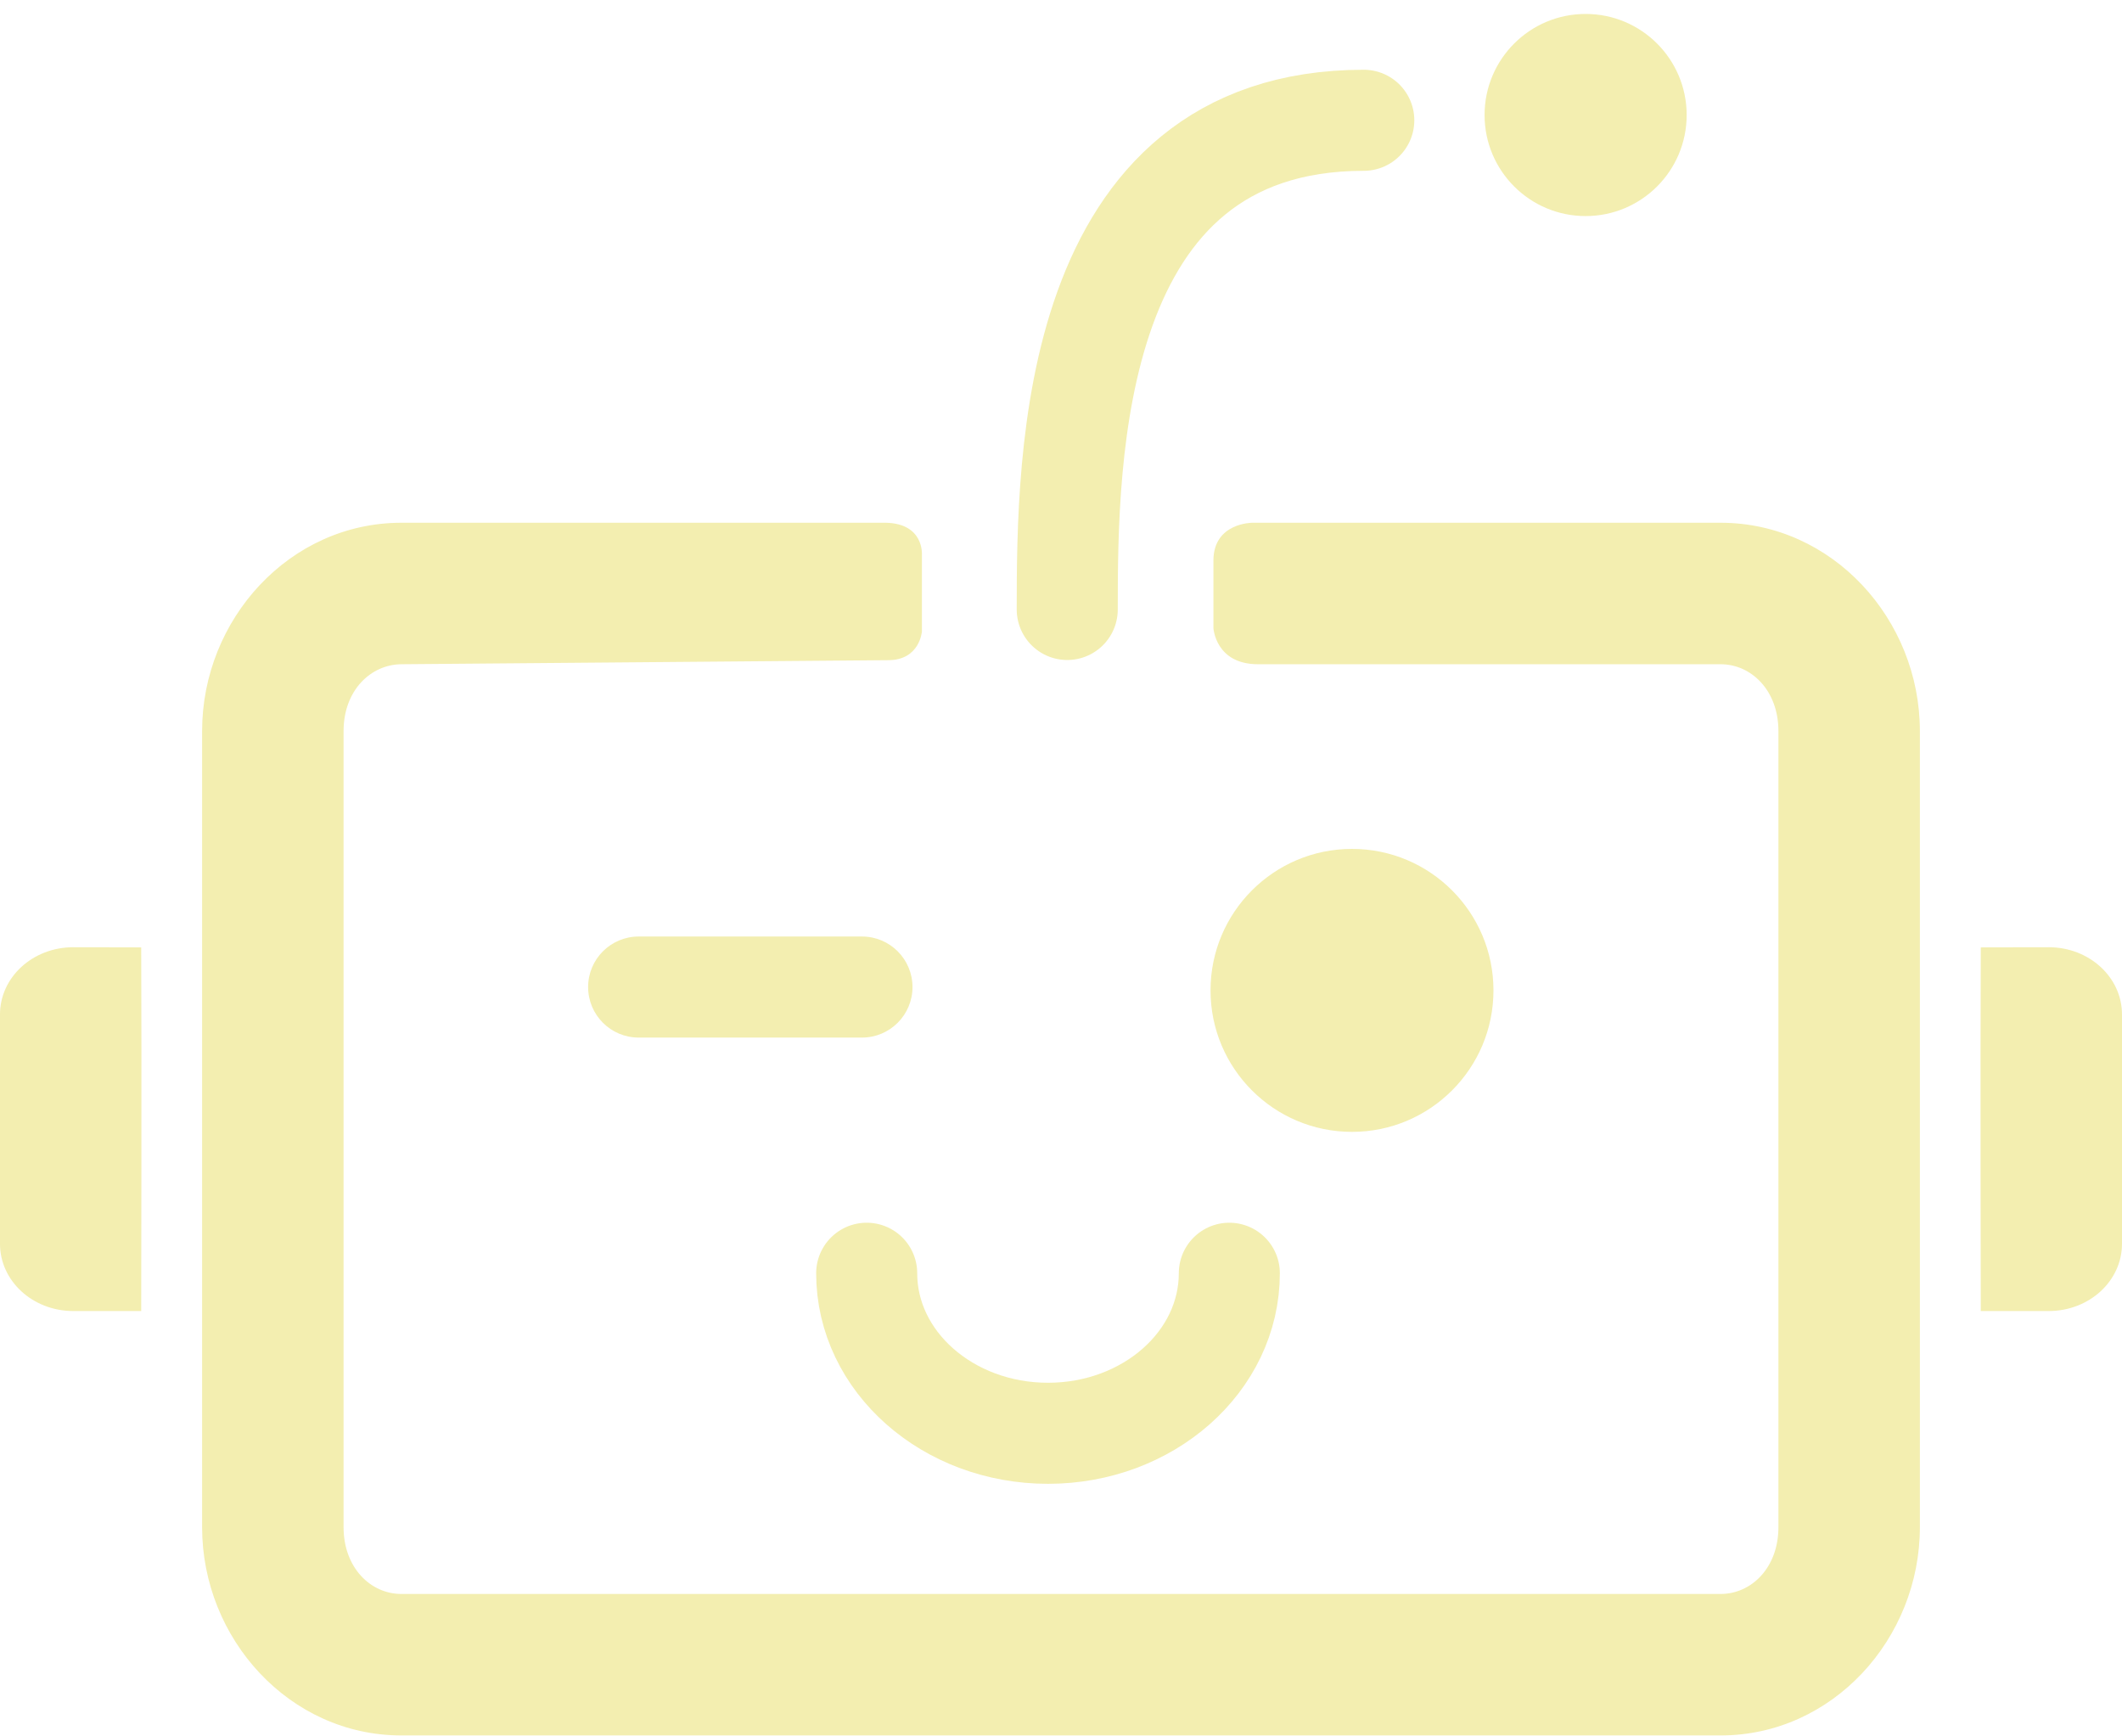
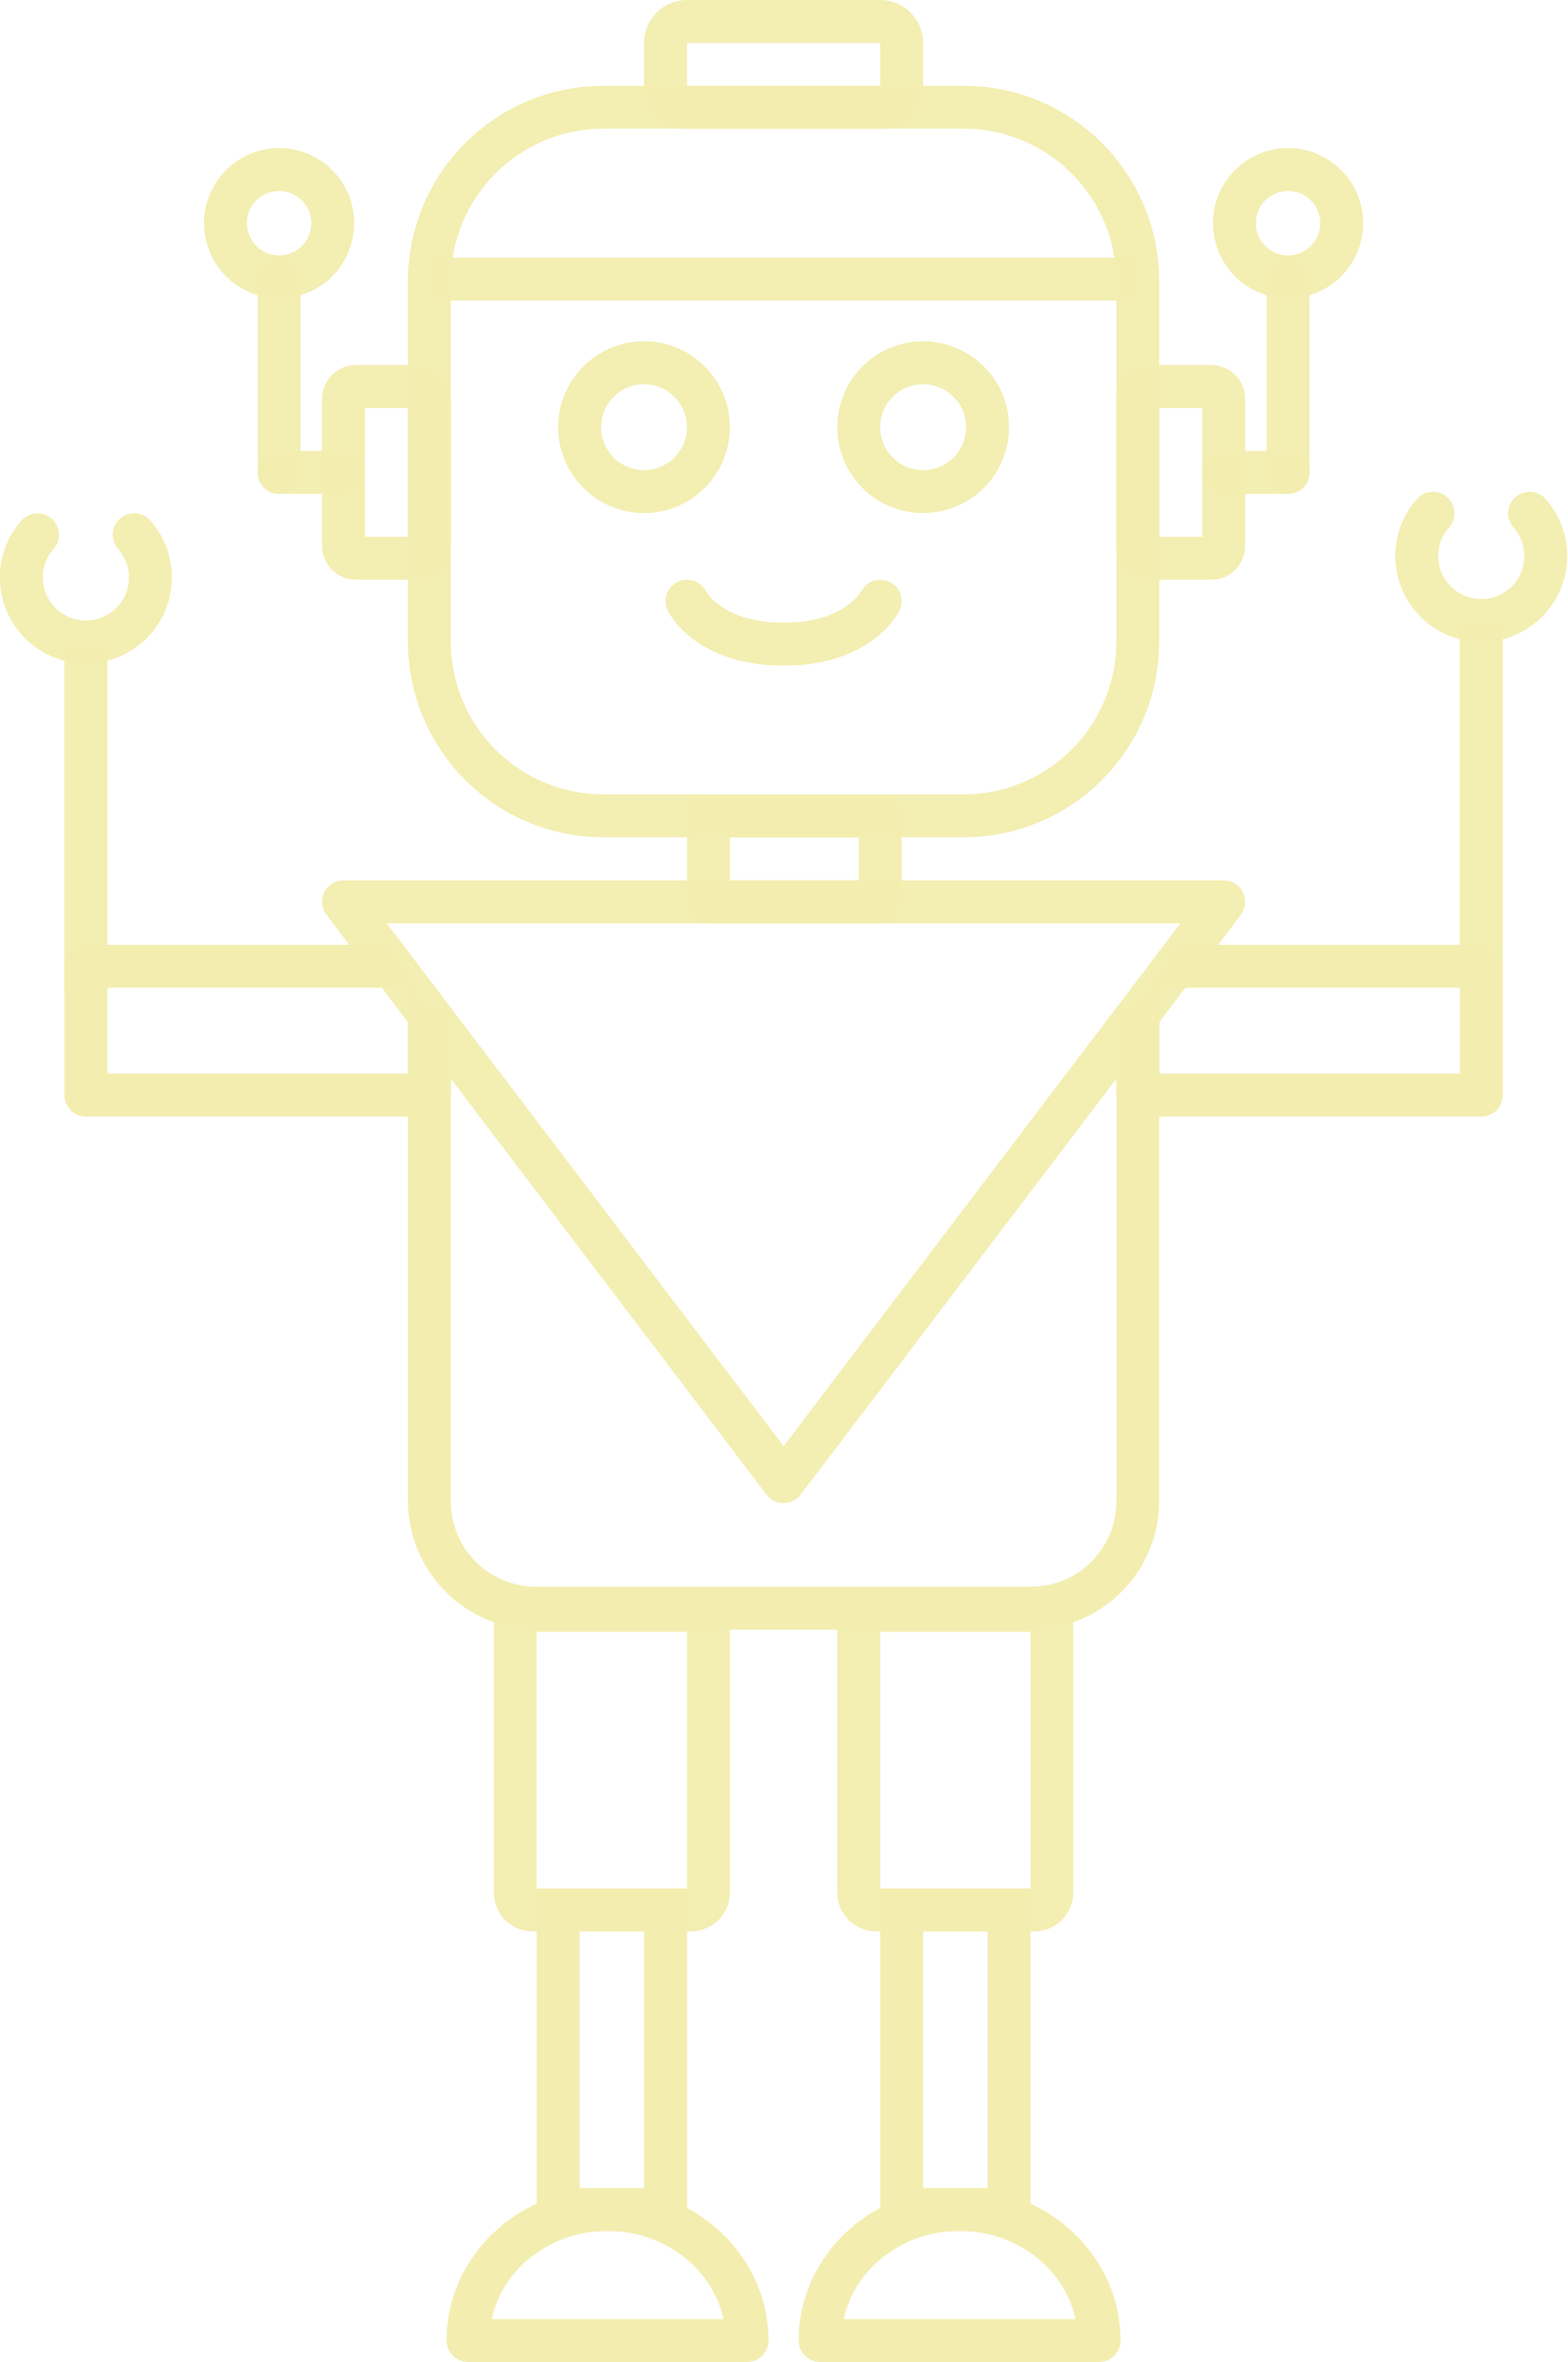
- <svg xmlns="http://www.w3.org/2000/svg" id="svg1325" viewBox="0 0 105 85.864" version="1.1" height="85.864mm" width="105mm">
-   <defs id="defs1329" />
-   <g id="g1323" transform="translate(-51.211 -1.0559)">
-     <g id="g1313" fill="#f3eeb0">
-       <path id="path1305" style="font-feature-settings:normal;font-variant-alternates:normal;font-variant-caps:normal;font-variant-ligatures:normal;font-variant-numeric:normal;font-variant-position:normal;isolation:auto;mix-blend-mode:normal;shape-padding:0;text-decoration-color:#000000;text-decoration-line:none;text-decoration-style:solid;text-indent:0;text-orientation:mixed;text-transform:none;white-space:normal" solid-color="#000000" shape-rendering="auto" image-rendering="auto" dominant-baseline="auto" color-rendering="auto" color="#000000" d="m37.266-0.002c-20.914 0-37.264 18.07-37.264 38.955v148.87c0 20.885 16.35 38.945 37.264 38.945h246.73c20.914 0 37.264-18.061 37.264-38.945v-148.87c0-20.885-16.35-38.955-37.264-38.955h-87.591s-7.266-0.01-7.266 7.071v12.621s0.378 6.765 8.334 6.765h86.524c5.719 0 10.807 4.883 10.807 12.498v148.87c0 7.615-5.087 12.49-10.807 12.49h-246.73c-5.719 0-10.809-4.875-10.809-12.49v-148.87c0-7.615 5.09-12.45 10.809-12.498l91.041-0.758c5.935 0 6.313-5.376 6.313-5.376v-14.389s0.405-5.808-6.793-5.935z" transform="matrix(.26458 0 0 .26458 61.211 26.92)" />
-       <circle id="circle1307" r="5" cy="6.746" cx="129.67" />
-       <circle id="circle1309" r="7" cy="50.056" cx="118.11" />
-       <rect id="rect1311" ry="2.5" height="5" width="16.051" y="47.391" x="80.312" />
-     </g>
-     <path id="path1315" stroke-width="5" stroke-miterlimit="0" stroke-linecap="round" stroke="#f3eeb0" fill="none" d="m112.04 64.051c0 4.373-4.017 7.918-8.972 7.918-4.955 0-8.972-3.545-8.972-7.918" />
-     <path id="path1317" fill="#f3eeb0" d="m54.841 47.92c-2.011 0-3.631 1.486-3.631 3.331v11.339c0 1.845 1.619 3.331 3.631 3.331h3.357s0.027-12.781-1.1e-5 -17.991c0 0-0.036-0.009-3.357-0.009z" />
-     <path id="path1319" fill="#f3eeb0" d="m152.58 47.92c2.011 0 3.631 1.486 3.631 3.331v11.339c0 1.845-1.619 3.331-3.631 3.331h-3.357s-0.027-12.781 1e-5 -17.991c0 0 0.036-0.009 3.357-0.009z" />
-     <path id="path1321" stroke-width="5" stroke-linecap="round" stroke="#f3eeb0" fill="none" d="m104.02 31.21c0-7.486 0.104-24.203 14.673-24.203" />
+ <svg xmlns="http://www.w3.org/2000/svg" width="365mm" height="550mm" viewBox="0 0 365 550" version="1.1" id="svg8">
+   <defs id="defs2" />
+   <g id="layer1" transform="translate(485.5423,150.8918)">
+     <rect style="fill:none;fill-opacity:1;stroke:#f3eeb0;stroke-width:10;stroke-linecap:round;stroke-linejoin:round;stroke-miterlimit:4;stroke-dasharray:none;stroke-opacity:0.981" id="rect815" width="165" height="165" x="-385.542" y="-125.922" rx="40.559" />
+     <path style="fill:none;stroke:#f3eeb0;stroke-width:10;stroke-linecap:butt;stroke-linejoin:miter;stroke-miterlimit:4;stroke-dasharray:none;stroke-opacity:0.981" d="M -385.537,-85.892 H -220.537" id="path817" />
+     <path style="fill:none;stroke:#f3eeb0;stroke-width:10;stroke-linecap:round;stroke-linejoin:miter;stroke-miterlimit:4;stroke-dasharray:none;stroke-opacity:0.981" d="m -185.537,-40.892 v -45" id="path819" />
+     <circle style="fill:none;fill-opacity:1;stroke:#f3eeb0;stroke-width:10;stroke-linecap:round;stroke-linejoin:round;stroke-miterlimit:4;stroke-dasharray:none;stroke-opacity:0.981" id="path821" cx="-185.537" cy="-98.921" r="12.5" />
+     <path style="fill:none;stroke:#f3eeb0;stroke-width:10;stroke-linecap:round;stroke-linejoin:miter;stroke-miterlimit:4;stroke-dasharray:none;stroke-opacity:0.981" d="m -325.537,-10.892 c 0,0 4.903,10 22.5,10 17.463,0.066 22.5,-10 22.5,-10" id="path882" />
+     <path style="fill:none;stroke:#f3eeb0;stroke-width:0.265px;stroke-linecap:butt;stroke-linejoin:miter;stroke-opacity:0.981" d="M -305.537,-10.892 Z" id="path884" />
+     <rect style="fill:none;fill-opacity:1;stroke:#f3eeb0;stroke-width:10;stroke-linecap:round;stroke-linejoin:round;stroke-miterlimit:4;stroke-dasharray:none;stroke-opacity:0.981" id="rect888" width="20" height="40" x="-220.537" y="-60.892" rx="2.857" />
+     <rect style="fill:none;fill-opacity:1;stroke:#f3eeb0;stroke-width:10;stroke-linecap:round;stroke-linejoin:round;stroke-miterlimit:4;stroke-dasharray:none;stroke-opacity:0.981" id="rect888-5" width="20" height="40" x="-405.537" y="-60.892" rx="2.857" />
+     <path style="fill:none;stroke:#f3eeb0;stroke-width:10;stroke-linecap:round;stroke-linejoin:miter;stroke-miterlimit:4;stroke-dasharray:none;stroke-opacity:0.981" d="m -200.537,-40.892 h 15" id="path905" />
+     <path style="fill:none;stroke:#f3eeb0;stroke-width:10;stroke-linecap:round;stroke-linejoin:miter;stroke-miterlimit:4;stroke-dasharray:none;stroke-opacity:0.981" d="M -420.537,-40.892 V -85.892" id="path819-3" />
+     <circle style="fill:none;fill-opacity:1;stroke:#f3eeb0;stroke-width:10;stroke-linecap:round;stroke-linejoin:round;stroke-miterlimit:4;stroke-dasharray:none;stroke-opacity:0.981" id="path821-5" cx="420.537" cy="-98.921" r="12.5" transform="scale(-1,1)" />
+     <path style="fill:none;stroke:#f3eeb0;stroke-width:10;stroke-linecap:round;stroke-linejoin:miter;stroke-miterlimit:4;stroke-dasharray:none;stroke-opacity:0.981" d="m -405.537,-40.892 h -15" id="path905-6" />
+     <rect style="fill:none;fill-opacity:1;stroke:#f3eeb0;stroke-width:10;stroke-linecap:round;stroke-linejoin:round;stroke-miterlimit:4;stroke-dasharray:none;stroke-opacity:0.981" id="rect888-1" width="55" height="20" x="-330.537" y="-145.892" rx="5" />
+     <rect style="fill:none;fill-opacity:1;stroke:#f3eeb0;stroke-width:10;stroke-linecap:round;stroke-linejoin:round;stroke-miterlimit:4;stroke-dasharray:none;stroke-opacity:0.981" id="rect888-1-2" width="40" height="20" x="280.537" y="39.108" rx="1.2799219e-05" transform="scale(-1,1)" ry="0" />
+     <path style="fill:none;stroke:#f3eeb0;stroke-width:10;stroke-linecap:round;stroke-linejoin:round;stroke-miterlimit:4;stroke-dasharray:none;stroke-opacity:0.981" d="m -405.537,59.108 h 205 l -102.5,135 z" id="path996" />
+     <path style="color:#000000;font-style:normal;font-variant:normal;font-weight:normal;font-stretch:normal;font-size:medium;line-height:normal;font-family:sans-serif;font-variant-ligatures:normal;font-variant-position:normal;font-variant-caps:normal;font-variant-numeric:normal;font-variant-alternates:normal;font-feature-settings:normal;text-indent:0;text-align:start;text-decoration:none;text-decoration-line:none;text-decoration-style:solid;text-decoration-color:#000000;letter-spacing:normal;word-spacing:normal;text-transform:none;writing-mode:lr-tb;direction:ltr;text-orientation:mixed;dominant-baseline:auto;baseline-shift:baseline;text-anchor:start;white-space:normal;shape-padding:0;clip-rule:nonzero;display:inline;overflow:visible;visibility:visible;opacity:1;isolation:auto;mix-blend-mode:normal;color-interpolation:sRGB;color-interpolation-filters:linearRGB;solid-color:#000000;solid-opacity:1;vector-effect:none;fill:#f3eeb0;fill-opacity:1;fill-rule:nonzero;stroke:none;stroke-width:10;stroke-linecap:round;stroke-linejoin:round;stroke-miterlimit:4;stroke-dasharray:none;stroke-dashoffset:0;stroke-opacity:1;color-rendering:auto;image-rendering:auto;shape-rendering:auto;text-rendering:auto;enable-background:accumulate" d="M -390.537,84.107 V 198.58 c 0,16.533 13.467,29.998 30,29.998 h 115 c 16.533,0 30,-13.465 30,-29.998 V 84.107 m -10,0 V 198.58 c 0,11.166 -8.834,19.998 -20,19.998 h -115 c -11.166,0 -20,-8.832 -20,-19.998 V 84.107" id="rect815-7" />
+     <path style="color:#000000;font-style:normal;font-variant:normal;font-weight:normal;font-stretch:normal;font-size:medium;line-height:normal;font-family:sans-serif;font-variant-ligatures:normal;font-variant-position:normal;font-variant-caps:normal;font-variant-numeric:normal;font-variant-alternates:normal;font-feature-settings:normal;text-indent:0;text-align:start;text-decoration:none;text-decoration-line:none;text-decoration-style:solid;text-decoration-color:#000000;letter-spacing:normal;word-spacing:normal;text-transform:none;writing-mode:lr-tb;direction:ltr;text-orientation:mixed;dominant-baseline:auto;baseline-shift:baseline;text-anchor:start;white-space:normal;shape-padding:0;clip-rule:nonzero;display:inline;overflow:visible;visibility:visible;opacity:1;isolation:auto;mix-blend-mode:normal;color-interpolation:sRGB;color-interpolation-filters:linearRGB;solid-color:#000000;solid-opacity:1;vector-effect:none;fill:#f3eeb0;fill-opacity:1;fill-rule:nonzero;stroke:none;stroke-width:10;stroke-linecap:round;stroke-linejoin:round;stroke-miterlimit:4;stroke-dasharray:none;stroke-dashoffset:0;stroke-opacity:1;color-rendering:auto;image-rendering:auto;shape-rendering:auto;text-rendering:auto;enable-background:accumulate" d="m -210.537,69.108 c -2.761,2.76e-4 -15,22.239 -15,25 v -10.001 15 5.001 c 2.8e-4,2.761 2.239,5 5,5 h 80 c 2.761,-2.8e-4 5,-2.239 5,-5 v -5.001 -15 -10 c -2.8e-4,-2.761 -2.239,-5 -5,-5 z m -5,9.999 h 70 v 5 15 8.42e-4 h -70 v -8.42e-4 -15 z" id="rect1020" />
+     <path style="color:#000000;font-style:normal;font-variant:normal;font-weight:normal;font-stretch:normal;font-size:medium;line-height:normal;font-family:sans-serif;font-variant-ligatures:normal;font-variant-position:normal;font-variant-caps:normal;font-variant-numeric:normal;font-variant-alternates:normal;font-feature-settings:normal;text-indent:0;text-align:start;text-decoration:none;text-decoration-line:none;text-decoration-style:solid;text-decoration-color:#000000;letter-spacing:normal;word-spacing:normal;text-transform:none;writing-mode:lr-tb;direction:ltr;text-orientation:mixed;dominant-baseline:auto;baseline-shift:baseline;text-anchor:start;white-space:normal;shape-padding:0;clip-rule:nonzero;display:inline;overflow:visible;visibility:visible;opacity:1;isolation:auto;mix-blend-mode:normal;color-interpolation:sRGB;color-interpolation-filters:linearRGB;solid-color:#000000;solid-opacity:1;vector-effect:none;fill:#f3eeb0;fill-opacity:1;fill-rule:nonzero;stroke:none;stroke-width:10;stroke-linecap:round;stroke-linejoin:round;stroke-miterlimit:4;stroke-dasharray:none;stroke-dashoffset:0;stroke-opacity:1;color-rendering:auto;image-rendering:auto;shape-rendering:auto;text-rendering:auto;enable-background:accumulate" d="m -395.537,69.108 c 2.761,2.8e-4 15,27.239 15,30 v -15.001 10.001 10 c -2.8e-4,2.761 -2.239,5 -5,5 h -80 c -2.761,-2.6e-4 -5,-2.239 -5,-5 v -10 -10.001 -10 c 2.8e-4,-2.761 2.239,-5 5,-5 z m 5,9.999 h -70 v 5 10.001 5 h 70 v -5 -10.001 z" id="rect1020-0" />
+     <path style="fill:none;stroke:#f3eeb0;stroke-width:10;stroke-linecap:butt;stroke-linejoin:miter;stroke-miterlimit:4;stroke-dasharray:none;stroke-opacity:0.981" d="m -140.537,74.108 -1e-5,-80" id="path1059" />
+     <path style="fill:none;fill-opacity:1;stroke:#f3eeb0;stroke-width:10;stroke-linecap:round;stroke-linejoin:round;stroke-miterlimit:4;stroke-dasharray:none;stroke-opacity:0.981" id="path1063" d="m -129.282,-31.369 a 15.027,15.021 0 0 1 -0.856,20.784 15.027,15.021 0 0 1 -20.81,3.05e-4 15.027,15.021 0 0 1 -0.856,-20.784" />
+     <path style="fill:none;stroke:#f3eeb0;stroke-width:10;stroke-linecap:butt;stroke-linejoin:miter;stroke-miterlimit:4;stroke-dasharray:none;stroke-opacity:0.981" d="m -465.537,79.108 -10e-6,-80" id="path1059-9" />
+     <path style="fill:none;fill-opacity:1;stroke:#f3eeb0;stroke-width:10;stroke-linecap:round;stroke-linejoin:round;stroke-miterlimit:4;stroke-dasharray:none;stroke-opacity:0.981" id="path1063-3" d="m -454.282,-26.369 a 15.027,15.021 0 0 1 -0.856,20.784 15.027,15.021 0 0 1 -20.81,3.054e-4 15.027,15.021 0 0 1 -0.856,-20.784" />
+     <circle style="fill:none;fill-opacity:1;stroke:#f3eeb0;stroke-width:10;stroke-linecap:round;stroke-linejoin:round;stroke-miterlimit:4;stroke-dasharray:none;stroke-opacity:0.981" id="path821-3-6-6" cx="-335.542" cy="-51.422" r="15" />
+     <circle style="fill:none;fill-opacity:1;stroke:#f3eeb0;stroke-width:10;stroke-linecap:round;stroke-linejoin:round;stroke-miterlimit:4;stroke-dasharray:none;stroke-opacity:0.981" id="path821-3-6-6-0" cx="-270.542" cy="-51.422" r="15" />
+     <rect style="fill:none;fill-opacity:1;stroke:#f3eeb0;stroke-width:10;stroke-linecap:round;stroke-linejoin:round;stroke-miterlimit:4;stroke-dasharray:none;stroke-opacity:0.981" id="rect888-1-6" width="45" height="69.744" x="-365.537" y="224.108" rx="4.091" />
+     <rect style="fill:none;fill-opacity:1;stroke:#f3eeb0;stroke-width:10;stroke-linecap:round;stroke-linejoin:round;stroke-miterlimit:4;stroke-dasharray:none;stroke-opacity:0.981" id="rect888-1-6-2" width="45" height="69.744" x="-285.537" y="224.108" rx="4.091" />
+     <rect style="fill:none;fill-opacity:1;stroke:#f3eeb0;stroke-width:10;stroke-linecap:round;stroke-linejoin:miter;stroke-miterlimit:4;stroke-dasharray:none;stroke-opacity:1" id="rect888-1-6-7-9" width="25" height="69.744" x="-275.537" y="293.852" rx="1.7518361e-05" />
+     <path style="fill:none;fill-opacity:1;stroke:#f3eeb0;stroke-width:10;stroke-linecap:round;stroke-linejoin:round;stroke-miterlimit:4;stroke-dasharray:none;stroke-opacity:1" id="path1268-2" d="m -294.542,394.108 a 32.5,30.513 0 0 1 32.5,-30.513 32.5,30.513 0 0 1 32.5,30.513 h -32.5 z" />
+     <rect style="fill:none;fill-opacity:1;stroke:#f3eeb0;stroke-width:10;stroke-linecap:round;stroke-linejoin:miter;stroke-miterlimit:4;stroke-dasharray:none;stroke-opacity:1" id="rect888-1-6-7-9-0" width="25" height="69.744" x="-355.537" y="293.852" rx="1.7518361e-05" />
+     <path style="fill:none;fill-opacity:1;stroke:#f3eeb0;stroke-width:10;stroke-linejoin:round;stroke-miterlimit:4;stroke-dasharray:none;stroke-opacity:1" id="path1268-2-2" d="m -376.542,394.108 a 32.5,30.513 0 0 1 32.5,-30.513 32.5,30.513 0 0 1 32.5,30.513 h -32.5 z" />
  </g>
</svg>
